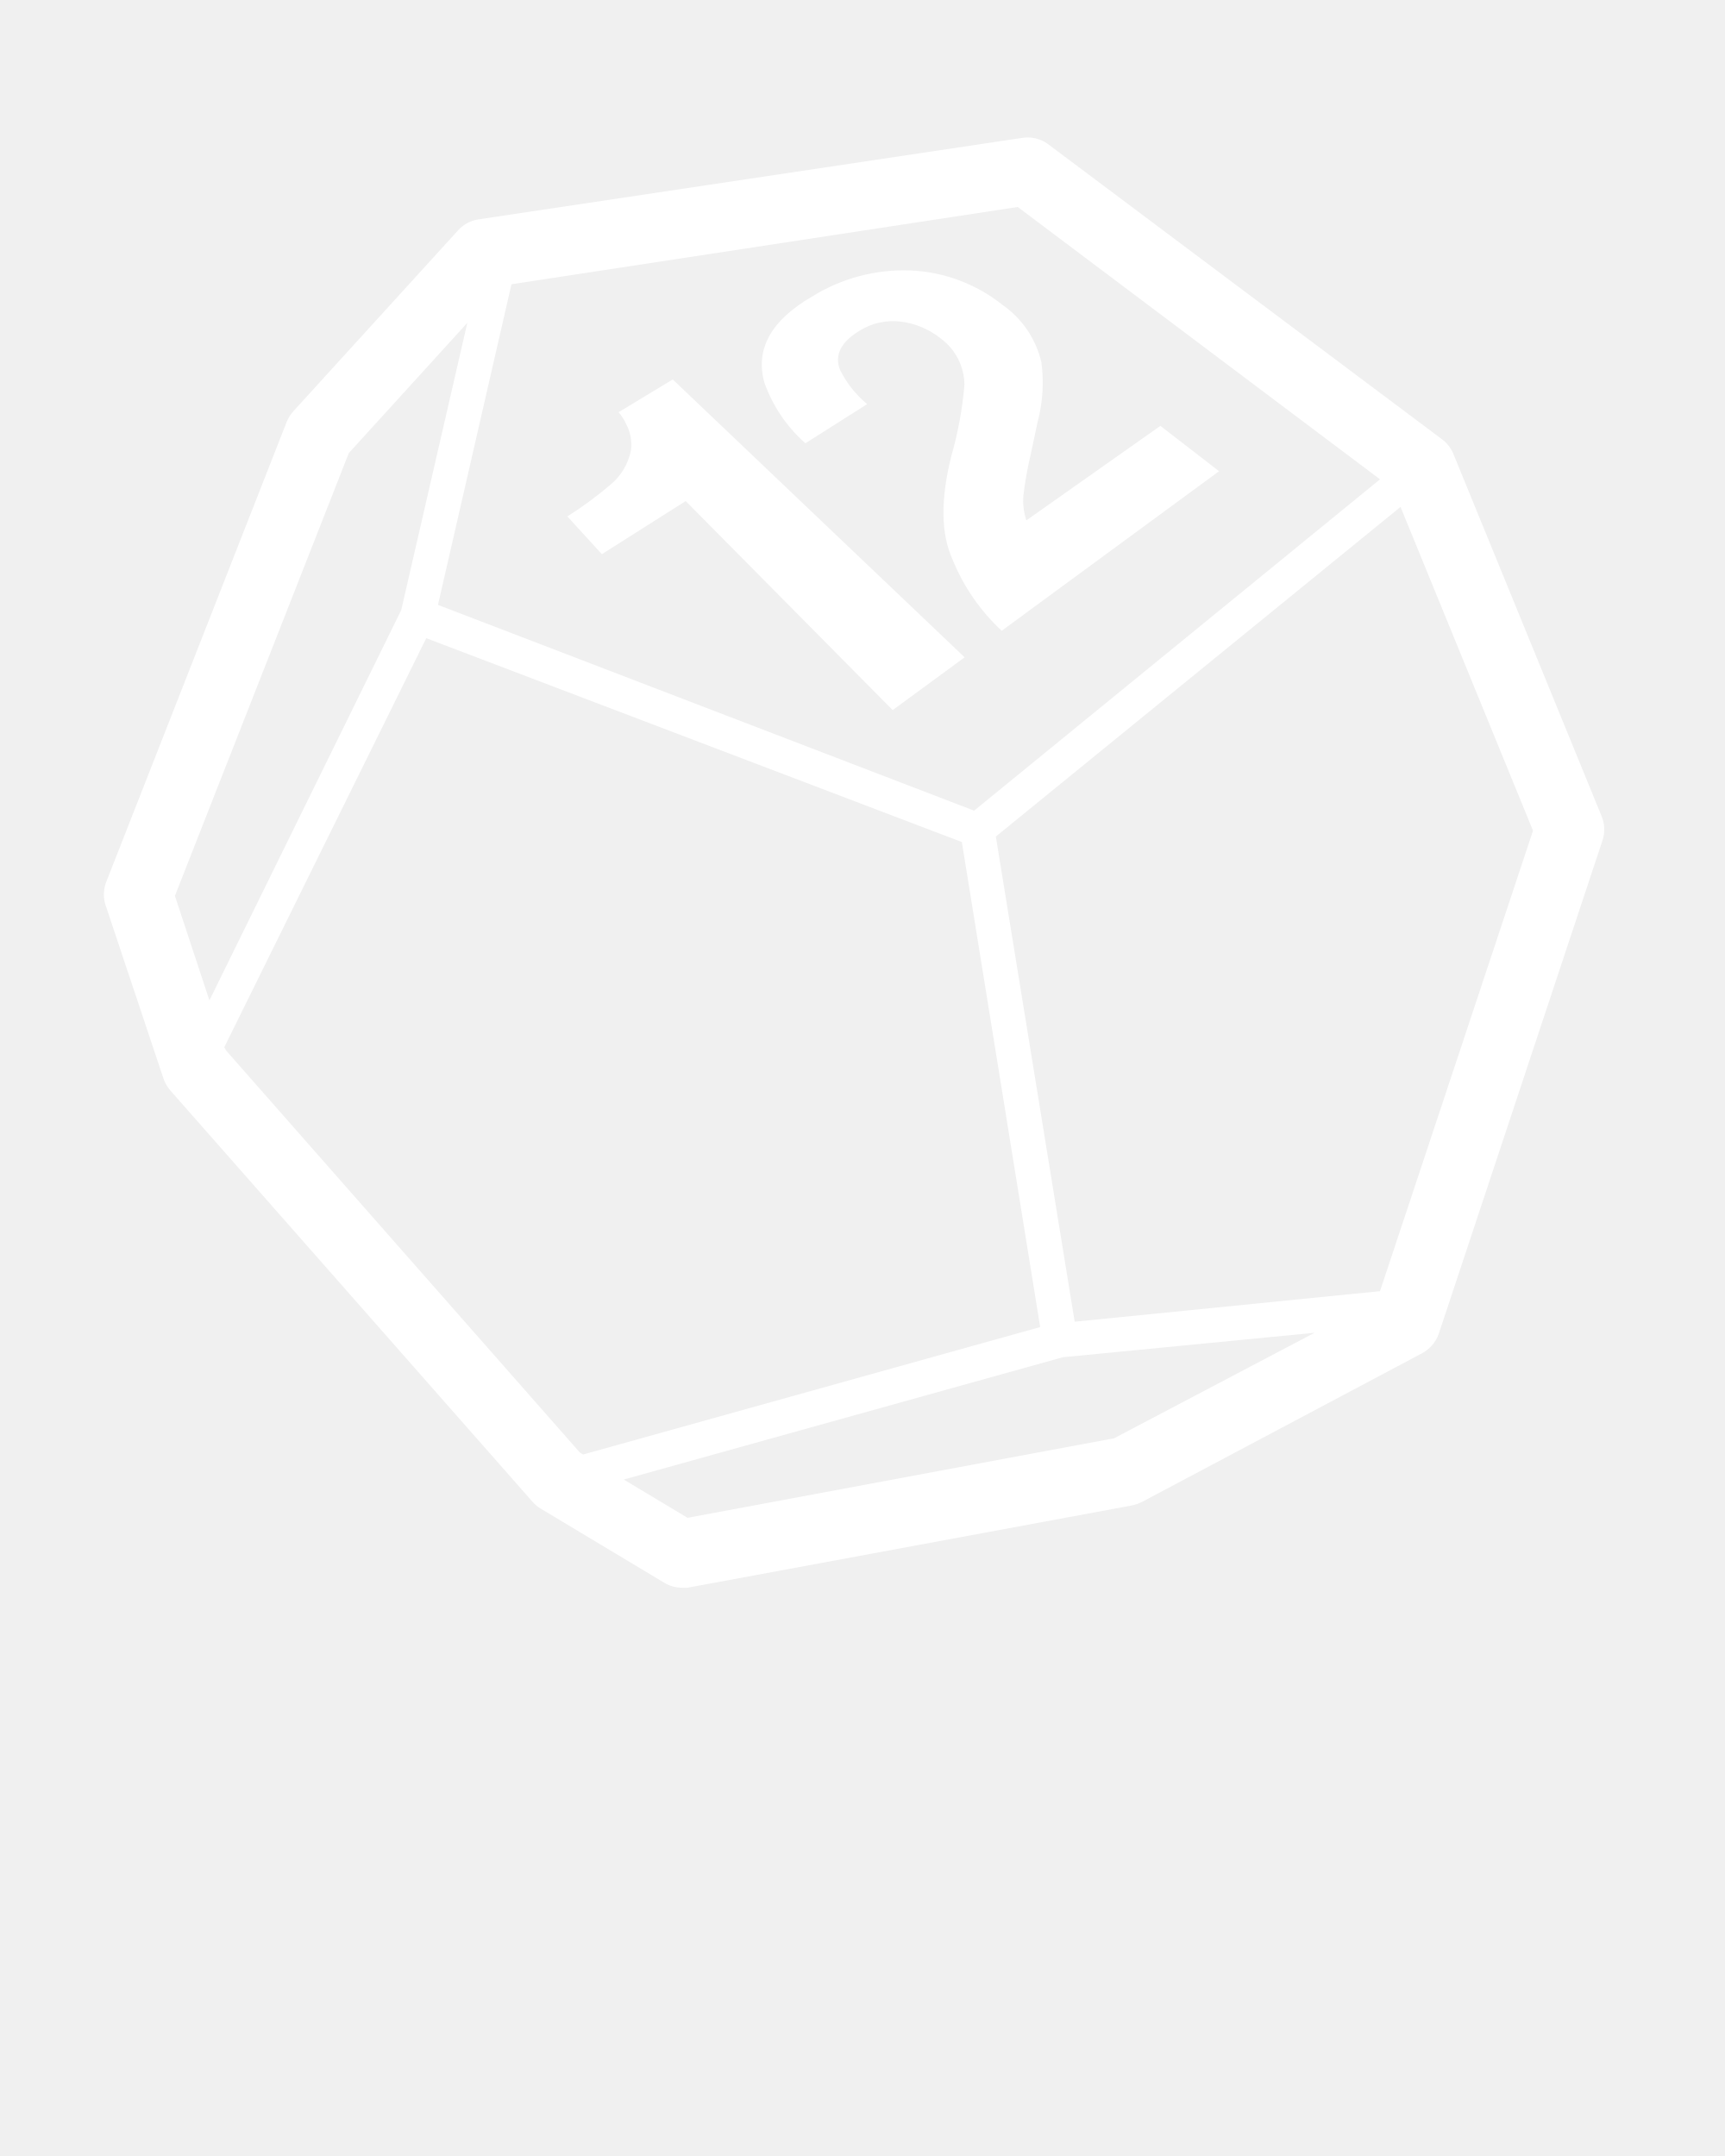
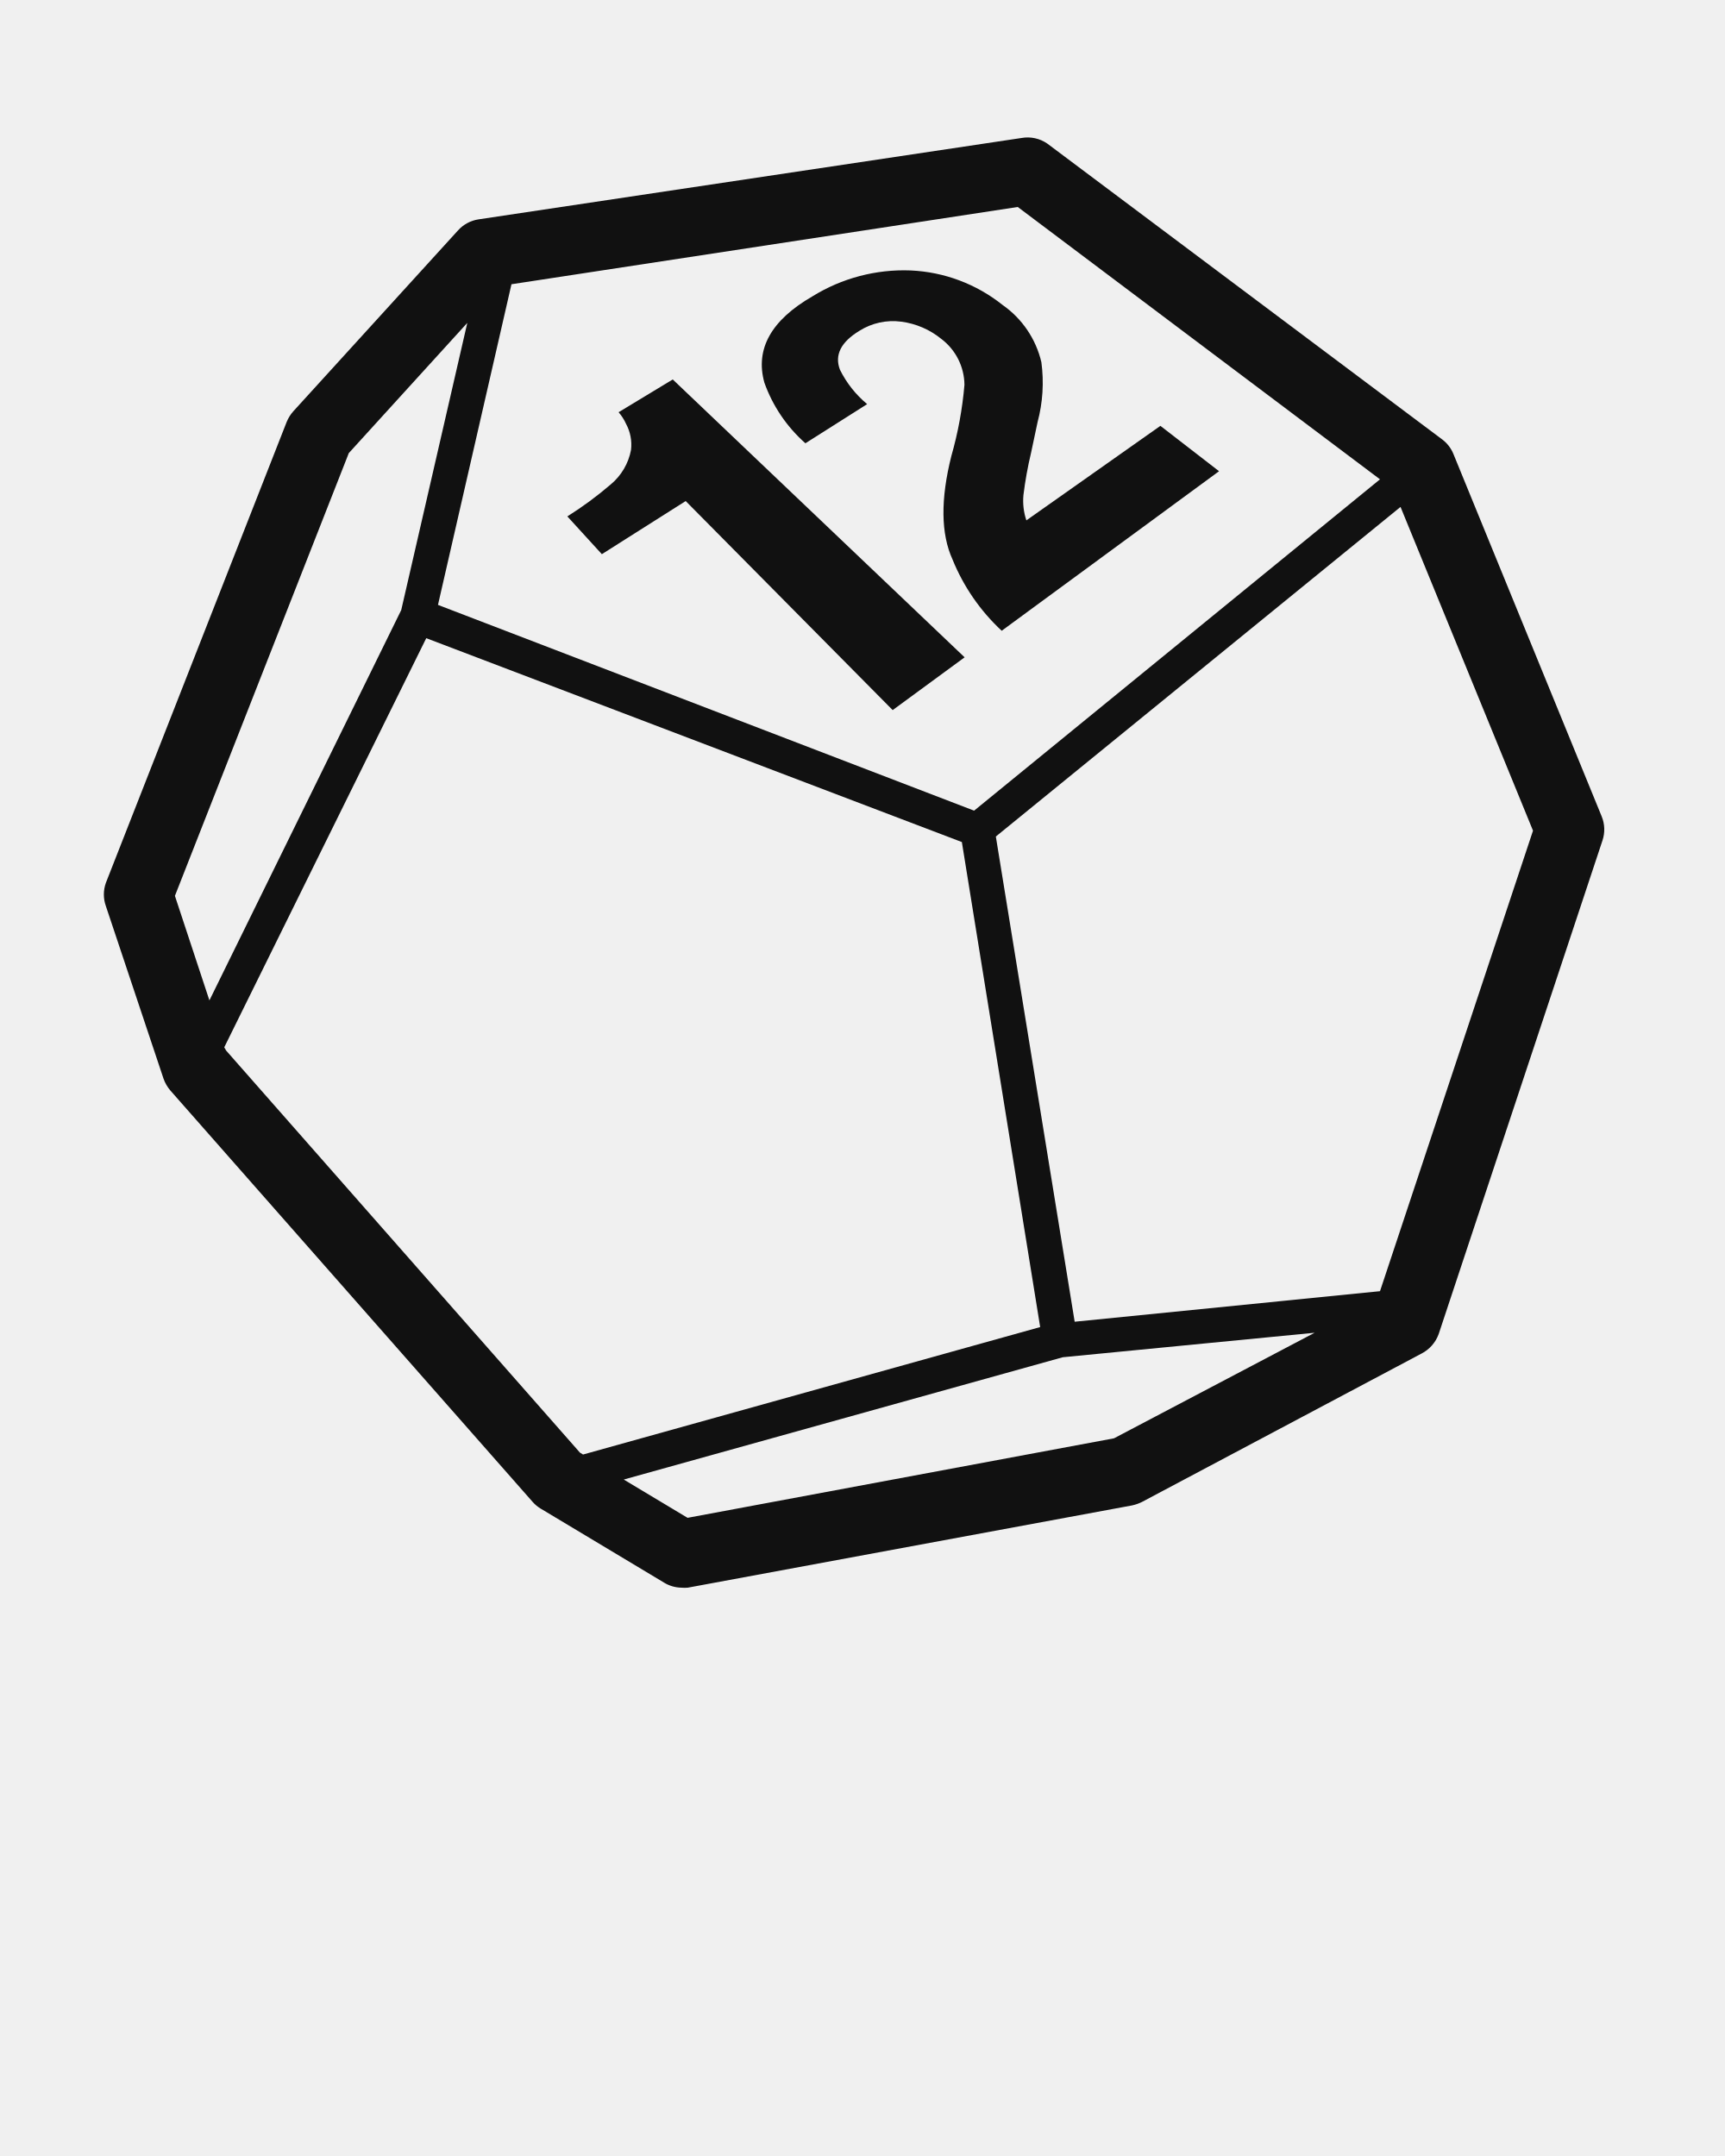
<svg xmlns="http://www.w3.org/2000/svg" viewBox="0 0 100 125" x="0px" y="0px">
-   <path fill="#FFF" d="M34.89,32.13l-2-2.19a21.09,21.09,0,0,0,2.51-1.85,3.42,3.42,0,0,0,1.18-2,2.54,2.54,0,0,0-.29-1.52,2.67,2.67,0,0,0-.43-.67L39,22,55.92,38.11l-4.17,3.06-12-12.12Zm20.33.31c-.68-1.49-.7-3.49-.07-6a21.7,21.7,0,0,0,.76-4.13,3.38,3.38,0,0,0-1.34-2.66,4.63,4.63,0,0,0-2.32-1,3.64,3.64,0,0,0-2.43.53c-1.07.65-1.45,1.4-1.13,2.25a6.11,6.11,0,0,0,1.58,2L46.69,25.7a8.49,8.49,0,0,1-2.38-3.52c-.54-1.95.4-3.62,2.79-5a10.07,10.07,0,0,1,5.69-1.5,9.19,9.19,0,0,1,5.33,2A5.61,5.61,0,0,1,60.37,21a8.86,8.86,0,0,1-.22,3.47l-.38,1.79a21.92,21.92,0,0,0-.44,2.44,3.57,3.57,0,0,0,.17,1.47l7.77-5.48,3.4,2.63-12.6,9.25A11.58,11.58,0,0,1,55.22,32.44ZM92.85,47.33l-8.59-21a2,2,0,0,0-.65-.85L60.72,8.33A2,2,0,0,0,59.22,8L27.73,12.72a2,2,0,0,0-1.18.64L17,23.85a2.15,2.15,0,0,0-.38.61L6.14,51.18a2,2,0,0,0,0,1.36l3.34,10a2.18,2.18,0,0,0,.4.69l21,23.85a2,2,0,0,0,.47.39l7.15,4.29a2,2,0,0,0,1,.29,2.31,2.31,0,0,0,.37,0l25.76-4.77a2.42,2.42,0,0,0,.57-.2L82.4,78.48a2.06,2.06,0,0,0,1-1.13L92.9,48.72A2,2,0,0,0,92.85,47.33ZM80,27.79,56.47,47,25.39,35.07l4.26-18.59L59,12ZM20.22,26.27l6.87-7.55L23.26,35.37,12.14,58l-2-6.06ZM13.11,60.91,13,60.72,24.71,37,55.76,48.82,60.3,76.94,33.8,84.33l-.18-.11ZM64.58,83.39,39.86,88l-3.7-2.22,25.45-7.09,14.6-1.42ZM80,74.86l-17.7,1.77L57.73,48.5,81.19,29.39l7.68,18.77Z" />
+   <path fill="#111" d="M34.89,32.13l-2-2.19a21.09,21.09,0,0,0,2.51-1.85,3.42,3.42,0,0,0,1.18-2,2.54,2.54,0,0,0-.29-1.52,2.67,2.67,0,0,0-.43-.67L39,22,55.92,38.11l-4.17,3.06-12-12.12Zm20.33.31c-.68-1.49-.7-3.49-.07-6a21.7,21.7,0,0,0,.76-4.13,3.38,3.38,0,0,0-1.34-2.66,4.63,4.63,0,0,0-2.32-1,3.64,3.64,0,0,0-2.43.53c-1.07.65-1.45,1.4-1.13,2.25a6.11,6.11,0,0,0,1.58,2L46.69,25.7a8.49,8.49,0,0,1-2.38-3.52c-.54-1.95.4-3.62,2.79-5a10.07,10.07,0,0,1,5.69-1.5,9.19,9.19,0,0,1,5.33,2A5.61,5.61,0,0,1,60.37,21a8.86,8.86,0,0,1-.22,3.47l-.38,1.79a21.92,21.92,0,0,0-.44,2.44,3.57,3.57,0,0,0,.17,1.47l7.77-5.48,3.4,2.63-12.6,9.25A11.58,11.58,0,0,1,55.22,32.44ZM92.85,47.33l-8.59-21a2,2,0,0,0-.65-.85L60.72,8.33A2,2,0,0,0,59.22,8L27.73,12.72a2,2,0,0,0-1.18.64L17,23.85a2.15,2.15,0,0,0-.38.61L6.14,51.18a2,2,0,0,0,0,1.36l3.34,10a2.18,2.18,0,0,0,.4.69l21,23.85a2,2,0,0,0,.47.39l7.15,4.29a2,2,0,0,0,1,.29,2.31,2.31,0,0,0,.37,0l25.76-4.77a2.42,2.42,0,0,0,.57-.2L82.4,78.48a2.06,2.06,0,0,0,1-1.13L92.9,48.72A2,2,0,0,0,92.85,47.33ZM80,27.79,56.47,47,25.39,35.07l4.26-18.59L59,12ZM20.22,26.27l6.87-7.55L23.26,35.37,12.14,58l-2-6.06ZM13.11,60.91,13,60.72,24.71,37,55.76,48.82,60.3,76.94,33.8,84.33l-.18-.11ZM64.58,83.39,39.86,88l-3.7-2.22,25.45-7.09,14.6-1.42ZM80,74.86l-17.7,1.77L57.73,48.5,81.19,29.39l7.68,18.77Z" />
</svg>
